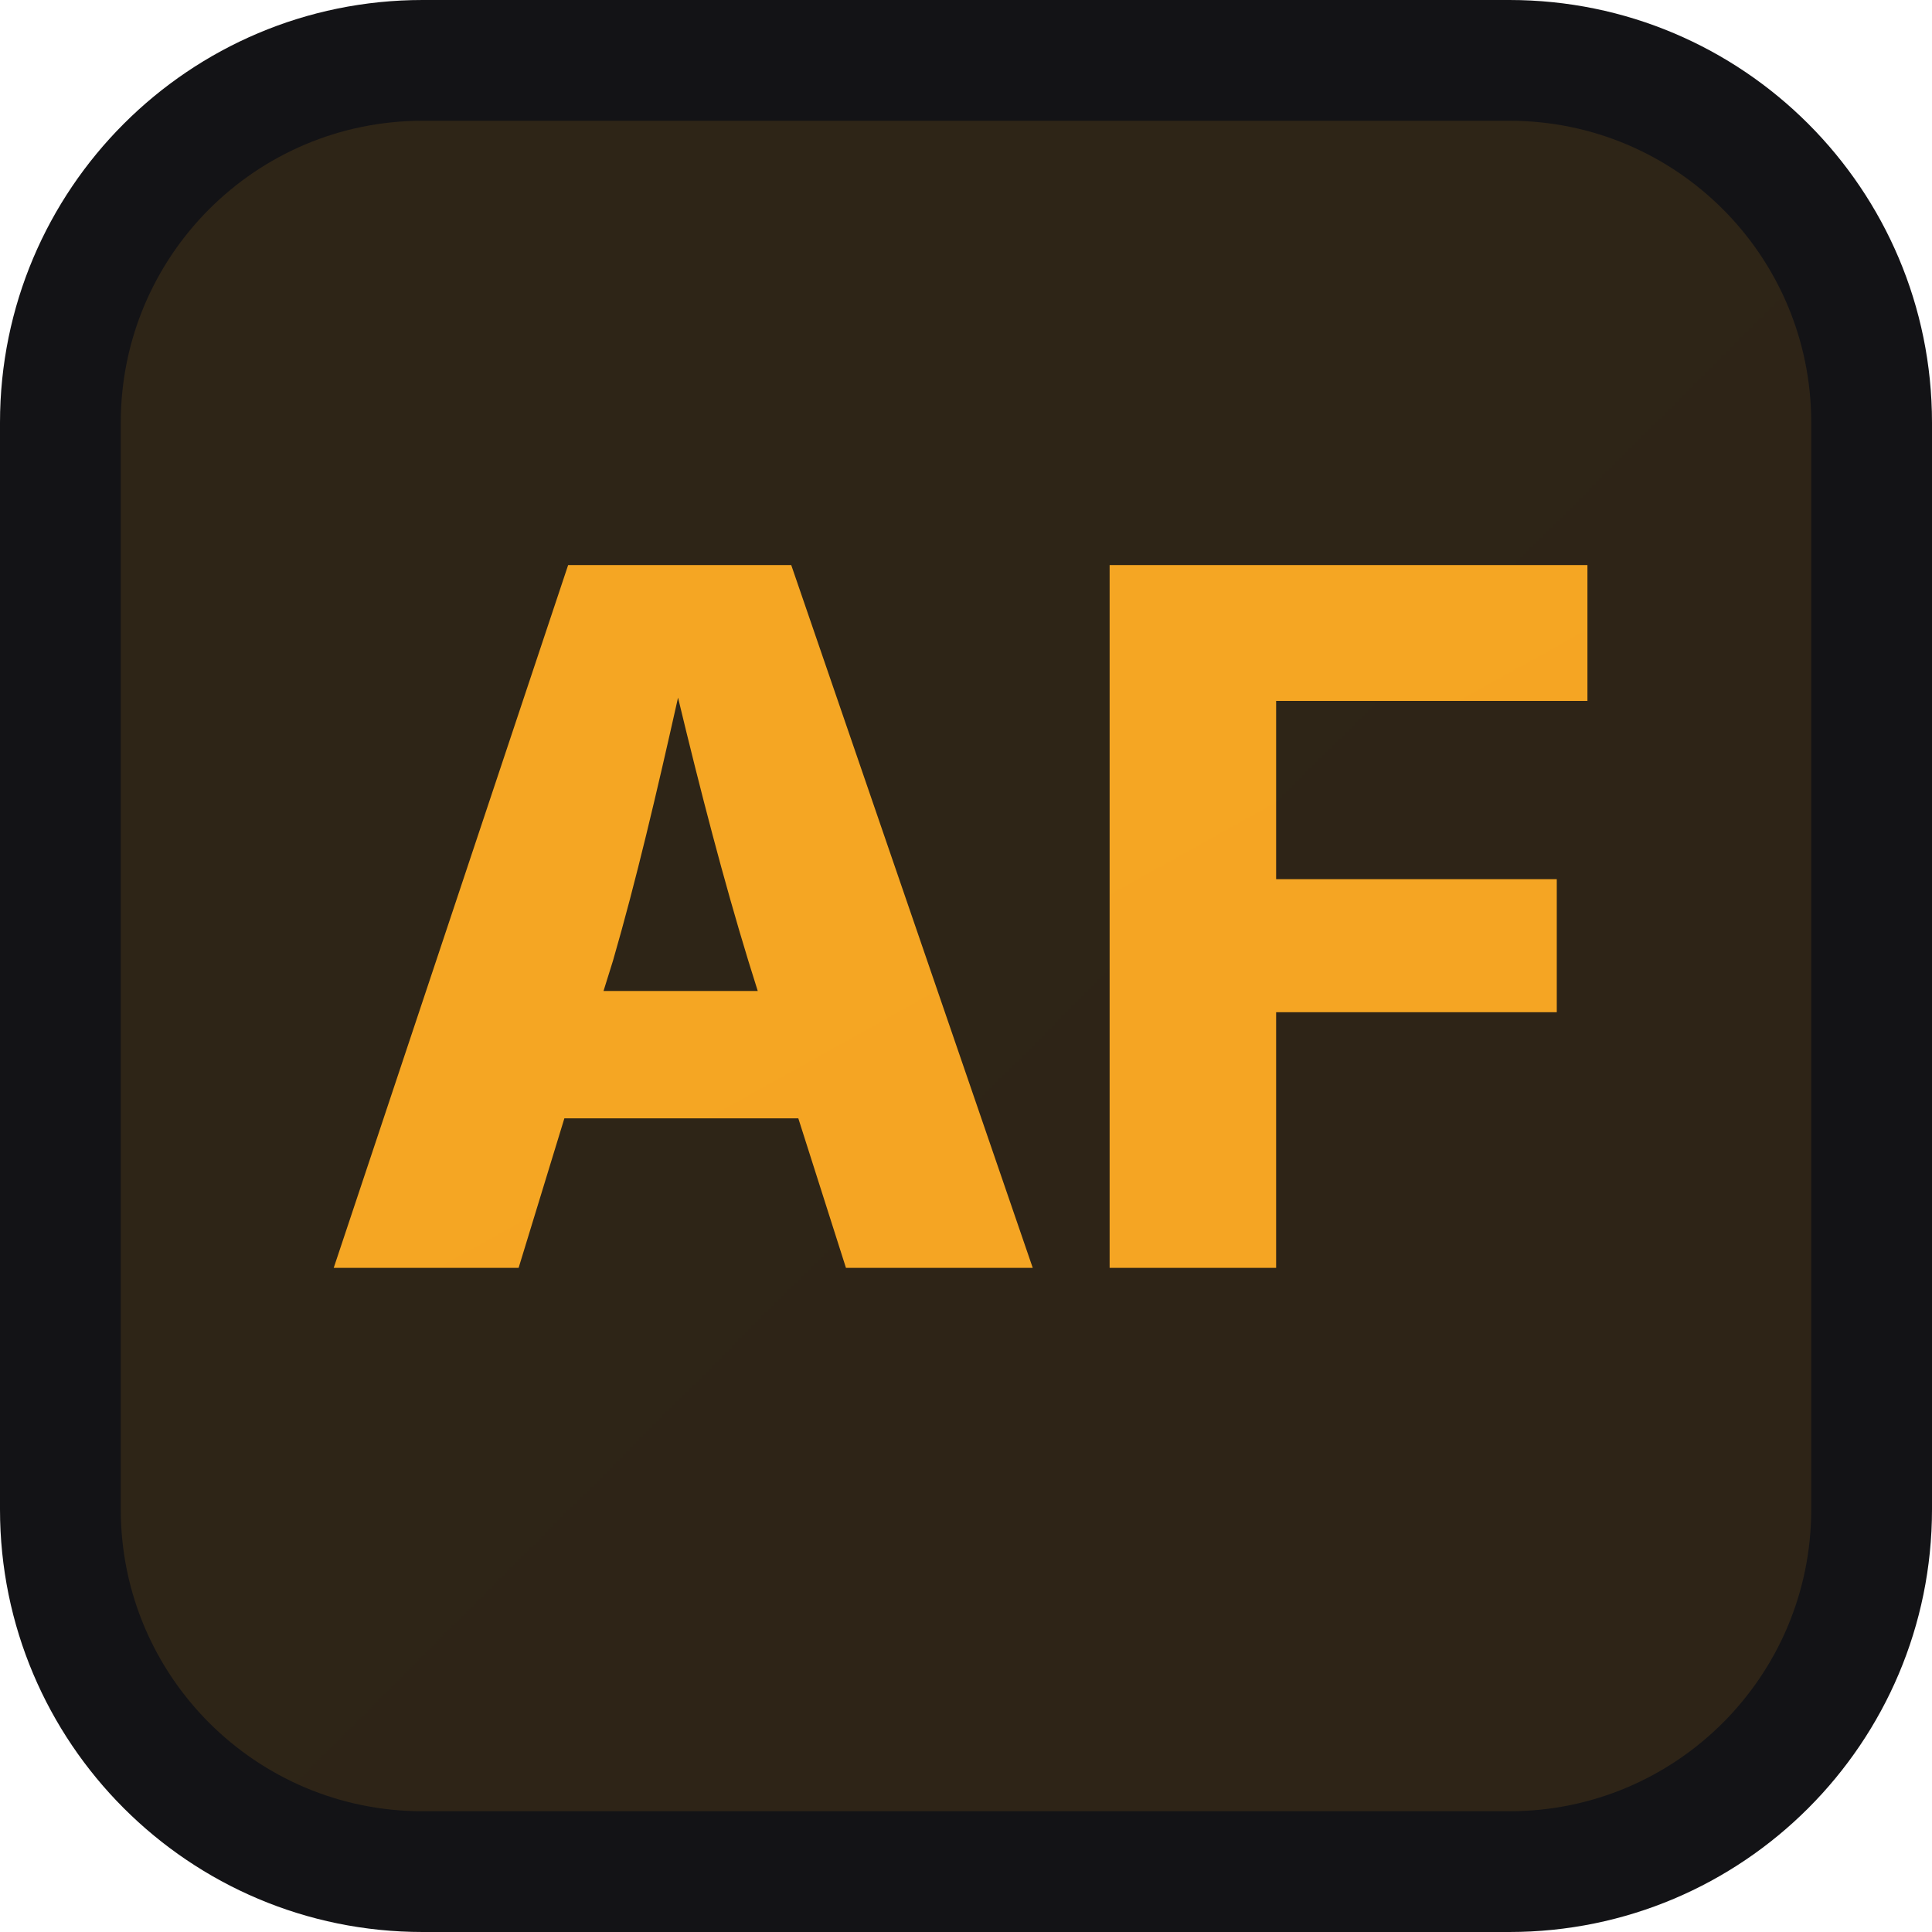
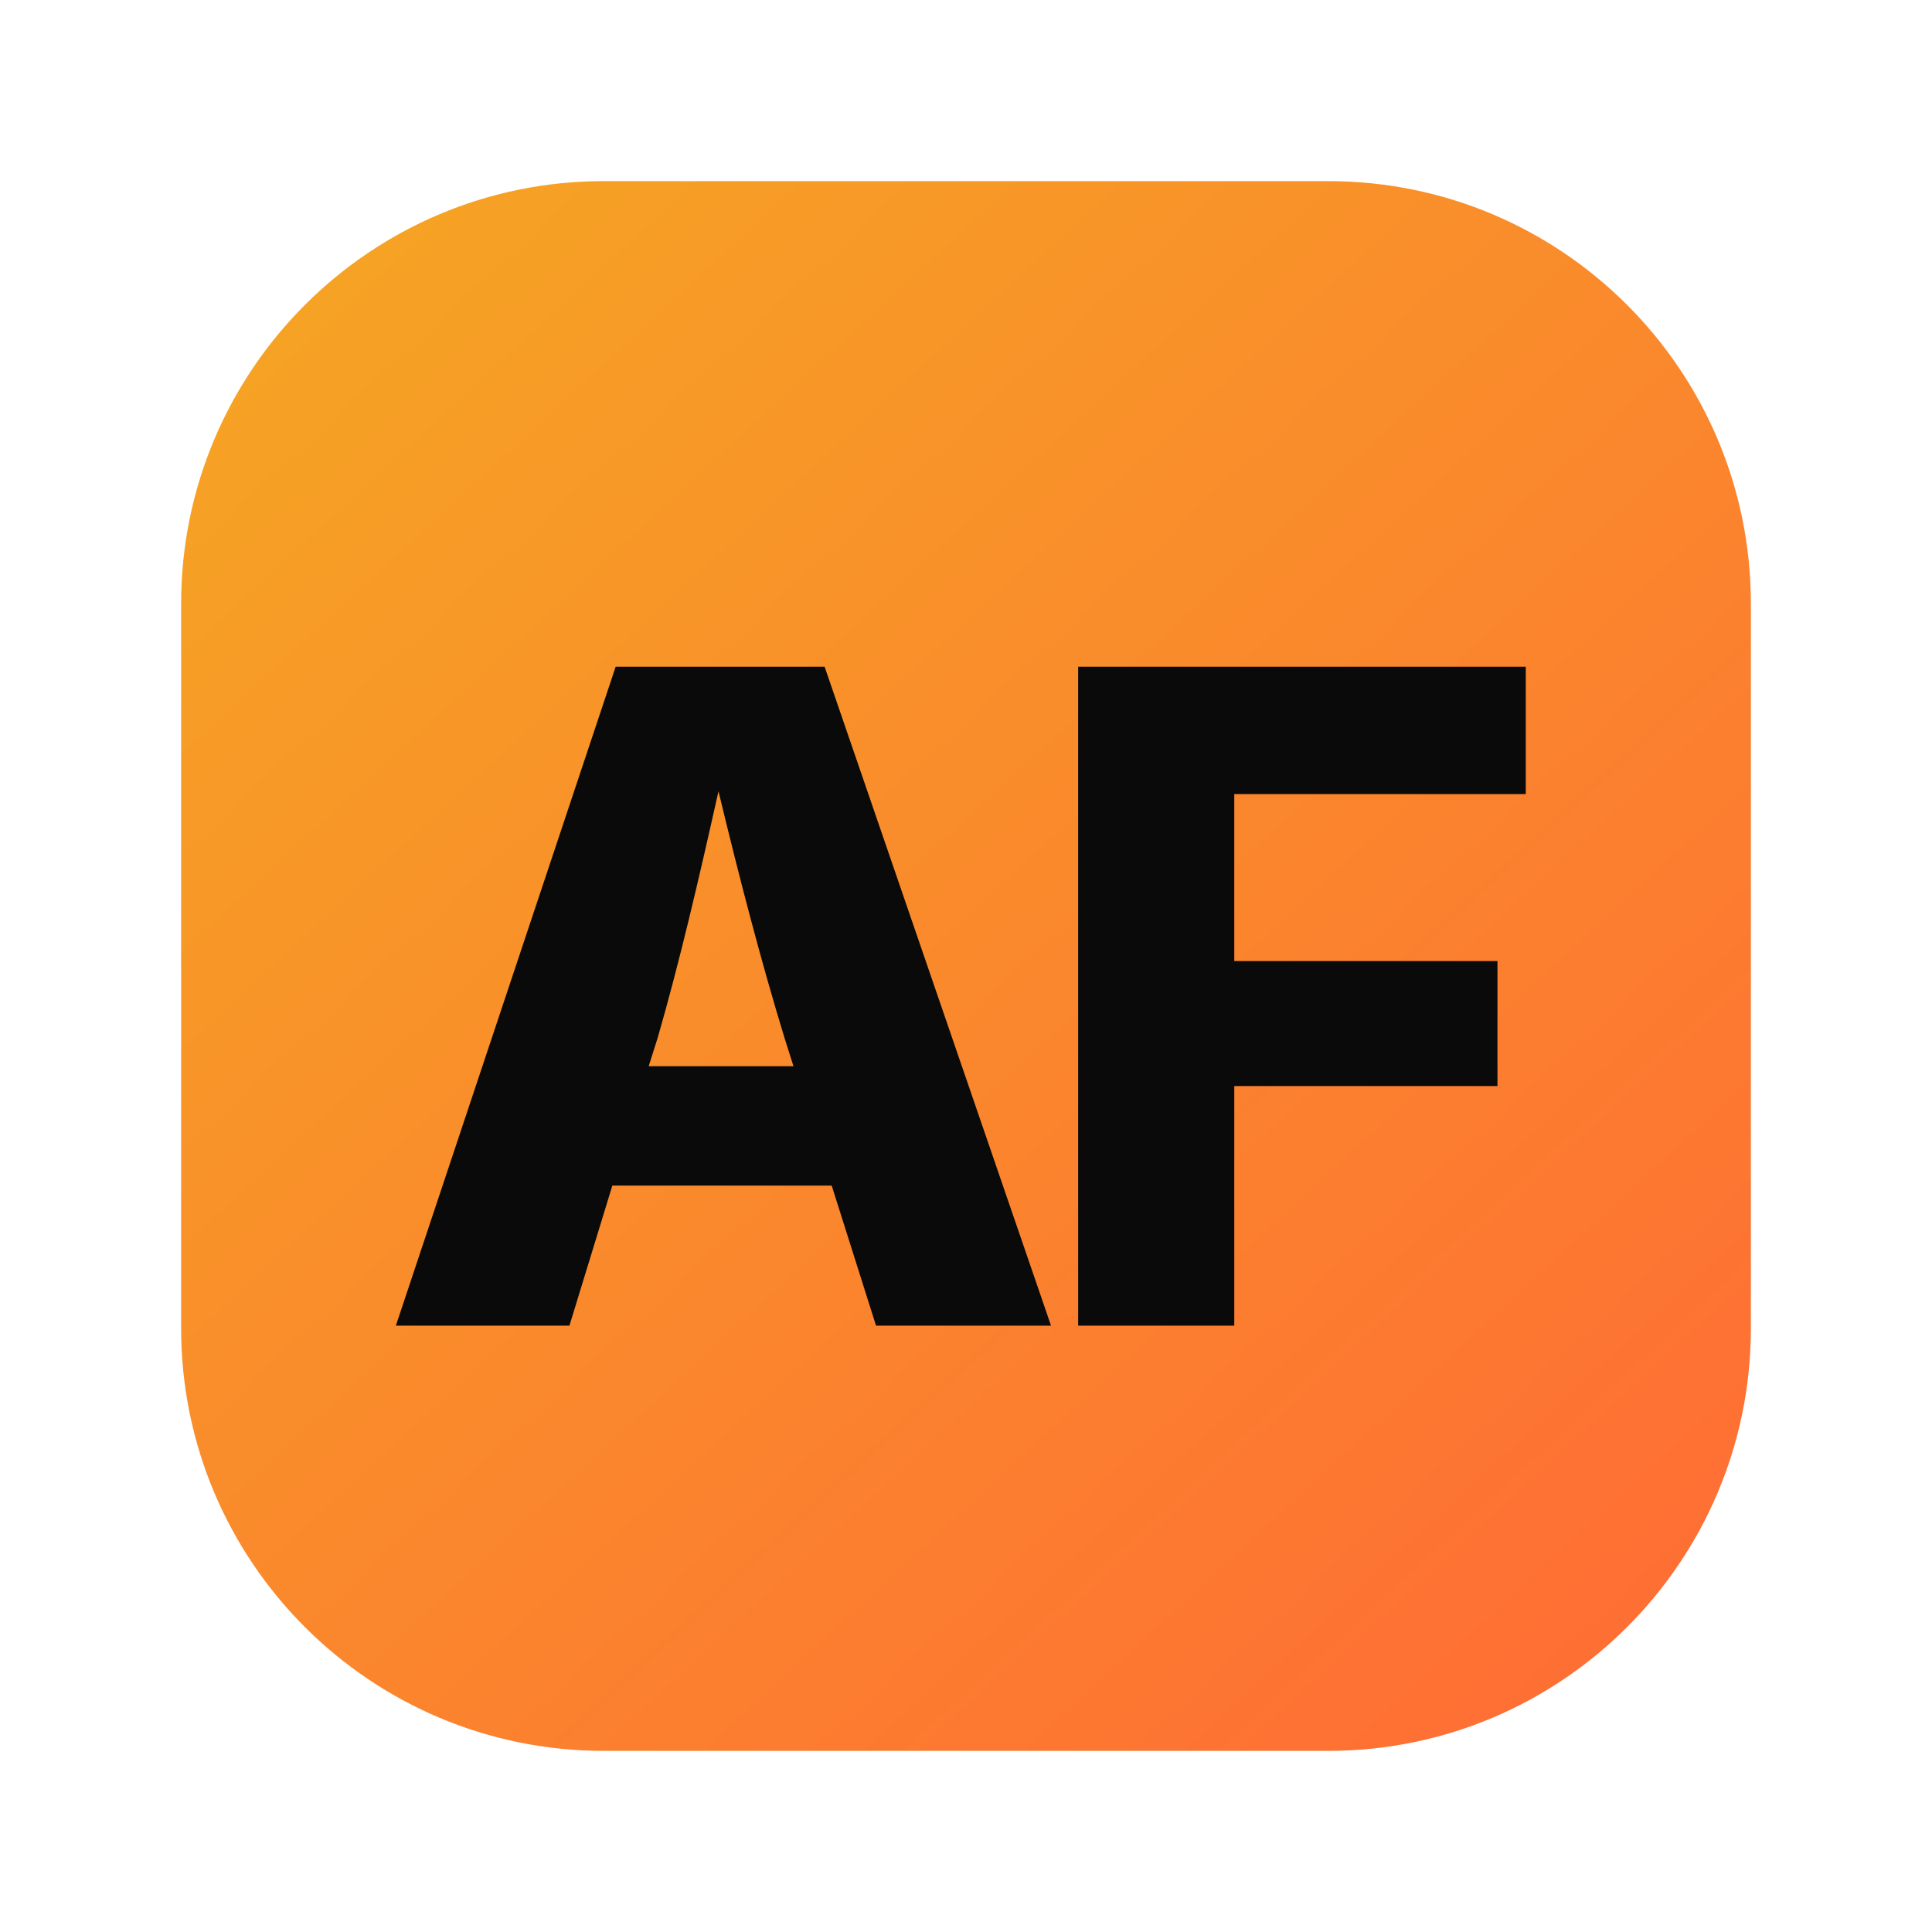
<svg xmlns="http://www.w3.org/2000/svg" viewBox="0 0 64 64" fill="none">
  <defs>
-     <linearGradient id="g" x1="0" y1="0" x2="64" y2="64">
-       <stop offset="0%" stop-color="#f5a623" />
-       <stop offset="100%" stop-color="#ff6b35" />
+     <linearGradient id="afg" x1="8" y1="6" x2="56" y2="58" gradientUnits="userSpaceOnUse">
+       <stop offset="0" stop-color="#f5a623" />
+       <stop offset="1" stop-color="#ff6b35" />
    </linearGradient>
  </defs>
-   <rect width="64" height="64" rx="14" fill="#131316" />
-   <rect x="4" y="4" width="56" height="56" rx="10" fill="url(#g)" opacity="0.12" />
-   <text x="32" y="42" font-family="Inter,-apple-system,sans-serif" font-size="32" font-weight="800" fill="url(#g)" text-anchor="middle">AF</text>
+   <rect x="6" y="6" width="52" height="52" rx="14" fill="url(#afg)" />
+   <text x="32" y="33" font-family="Inter, -apple-system, BlinkMacSystemFont, 'Segoe UI', sans-serif" font-size="30" font-weight="800" letter-spacing="-1.5" fill="#0a0a0b" text-anchor="middle" dominant-baseline="central">AF</text>
</svg>
